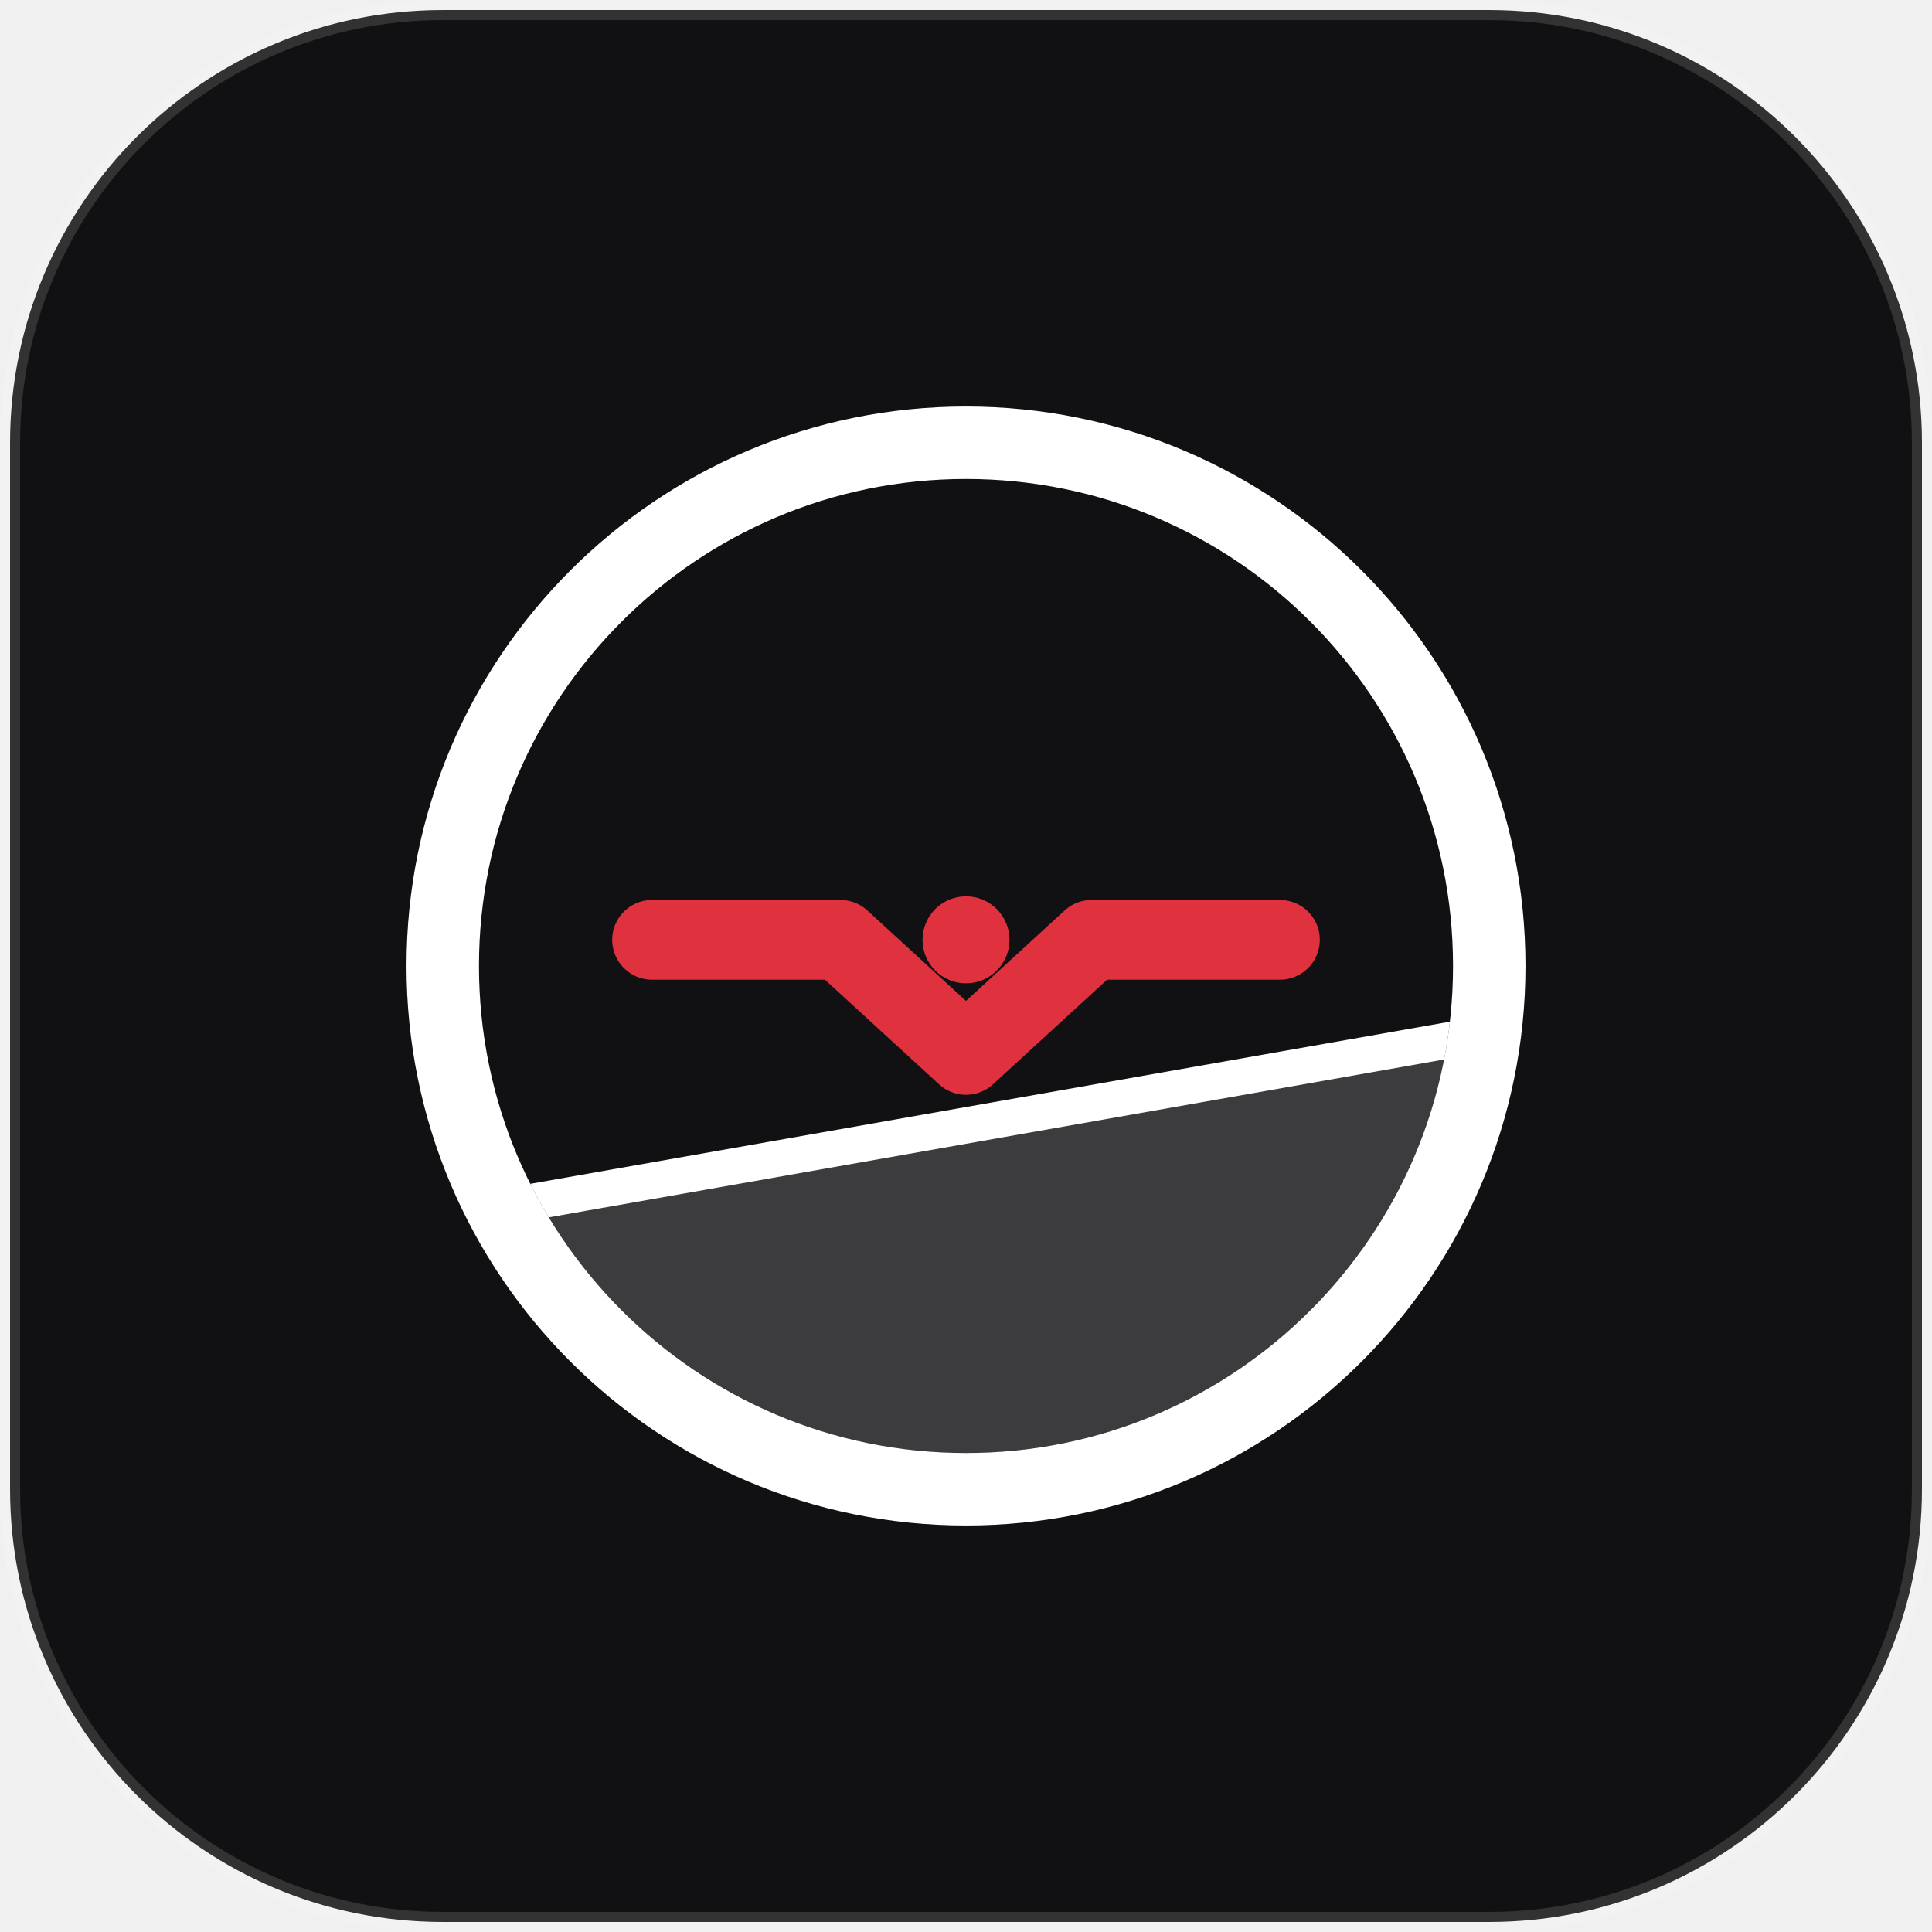
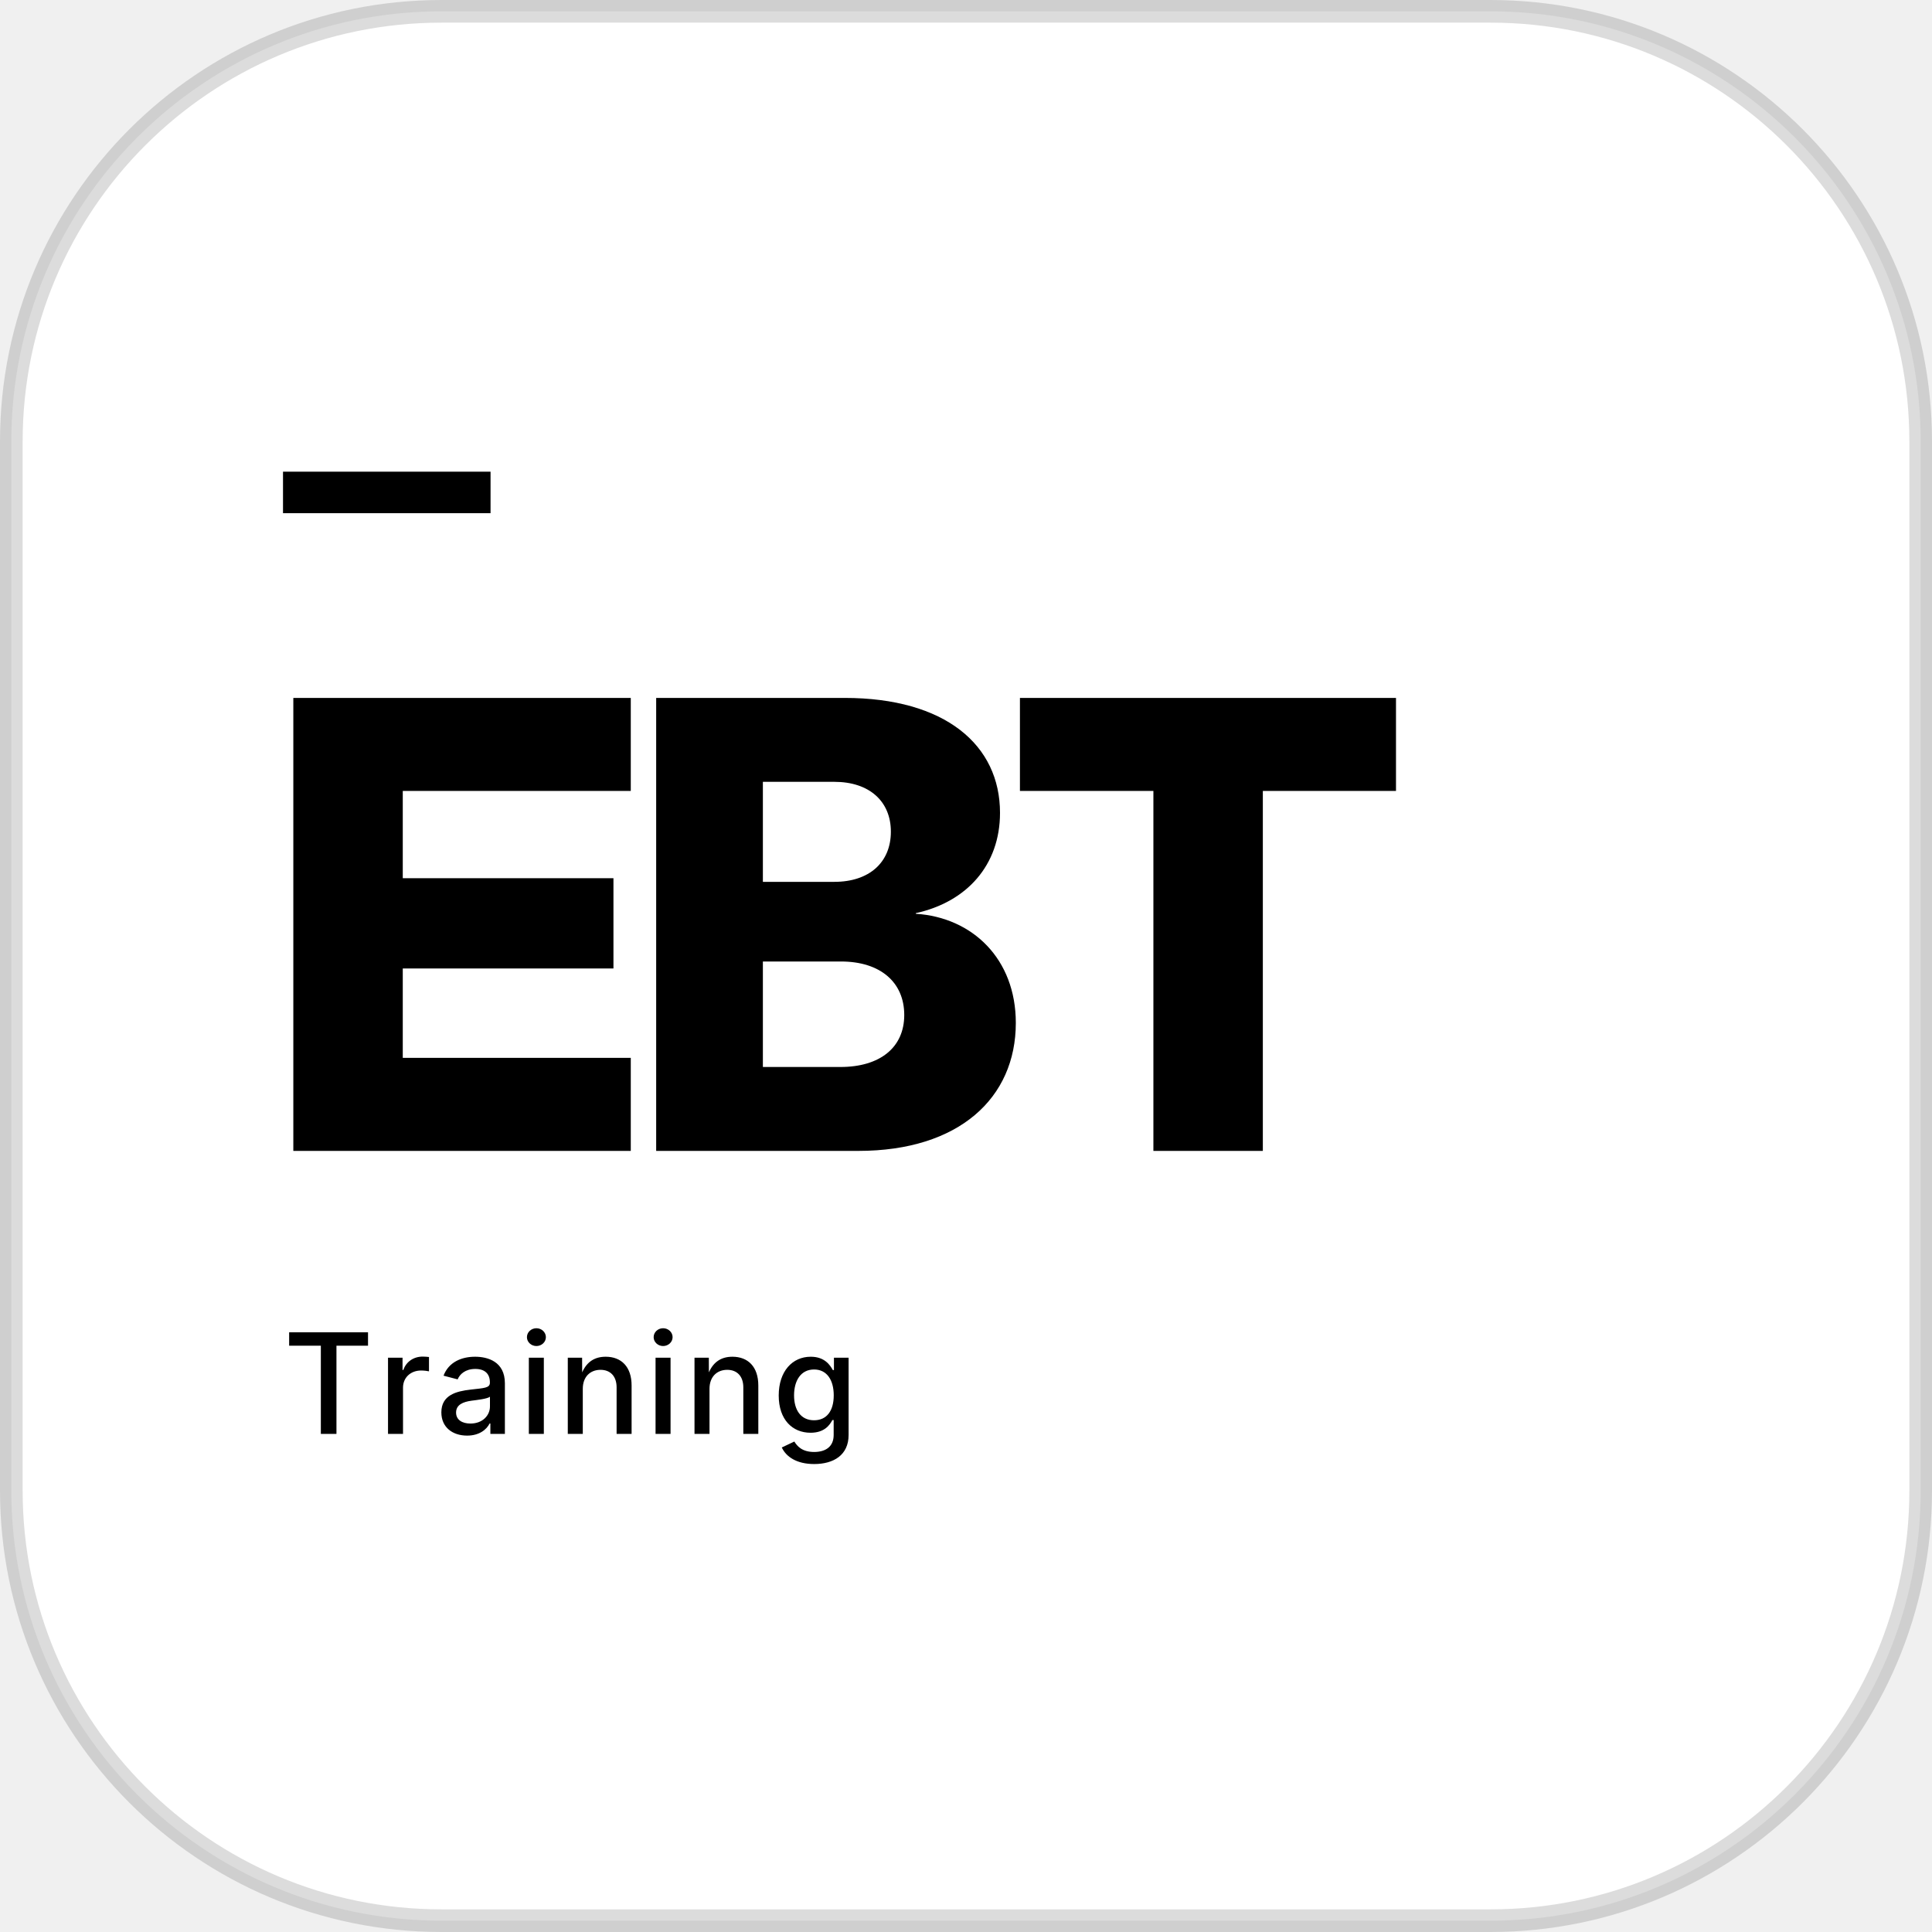
- <svg xmlns="http://www.w3.org/2000/svg" viewBox="0 0 96 96">
-   <rect x=".5" y=".5" width="95" height="95" rx="21.5" fill="#111113" stroke="#ffffff" stroke-opacity=".14" />
-   <defs>
-     <clipPath id="c528">
-       <circle cx="48" cy="48" r="24.2" />
-     </clipPath>
-   </defs>
-   <g clip-path="url(#c528)" transform="rotate(-10 48 48)">
-     <rect x="6.4" y="55.8" width="83.2" height="52" fill="#ffffff" fill-opacity=".18" />
-     <line x1="9" y1="55.8" x2="87" y2="55.8" stroke="#fff" stroke-width="1.8" />
-   </g>
-   <circle cx="48" cy="48" r="26" fill="none" stroke="#fff" stroke-width="3.6" />
-   <path d="M32.4 46.7 h9.36 l6.24 5.72 l6.24 -5.72 h9.36" fill="none" stroke="#E0313F" stroke-width="3.96" stroke-linecap="round" stroke-linejoin="round" />
-   <circle cx="48" cy="46.7" r="2.16" fill="#E0313F" />
+ <svg xmlns="http://www.w3.org/2000/svg" viewBox="0 0 1024 1024">
+   <style>.b{fill:#FFF;stroke:#000;stroke-opacity:.14}.f{fill:#000}@media (prefers-color-scheme:dark){.b{fill:#000;stroke:#FFF;stroke-opacity:.22}.f{fill:#FFF}}</style>
+   <rect class="b" x="6" y="6" width="1012" height="1012" rx="228" stroke-width="12" />
+   <rect x="150" y="250" width="110" height="22" class="f" />
+   <path d="M155.469 610.0H334.326V560.693H213.477V513.32H325.142V465.464H213.477V419.219H334.326V369.912H155.469ZM347.785 610.0H454.938C508.273 610.0 538.405 581.963 538.405 542.163C538.405 508.164 515.363 486.25 485.393 484.316V483.994C512.463 478.032 530.026 458.535 530.026 430.82C530.026 394.888 501.022 369.912 447.688 369.912H347.785ZM404.343 565.527V509.614H445.754C466.54 509.614 479.27 520.571 479.27 537.974C479.27 555.215 466.379 565.527 445.432 565.527ZM404.343 467.397V414.385H442.209C460.739 414.385 472.18 424.697 472.18 440.811C472.18 457.085 460.739 467.397 442.209 467.397ZM540.585 419.219H611.322V610.0H669.33V419.219H739.906V369.912H540.585Z" class="f" />
+   <path d="M153.252 713.244H170.054V760.0H178.328V713.244H195.058V706.162H153.252ZM205.657 760.0H213.606V735.466C213.606 730.154 217.653 726.396 223.218 726.396C224.88 726.396 226.795 726.686 227.373 726.83V719.242C226.542 719.134 225.024 719.025 224.013 719.025C219.279 719.025 215.269 721.699 213.787 726.107H213.354V719.604H205.657ZM247.584 760.903C254.124 760.903 257.954 757.615 259.508 754.472H259.905V760.0H267.602V733.189C267.602 721.519 258.315 719.098 251.812 719.098C244.621 719.098 237.828 721.916 235.082 729.143L242.562 731.094C243.682 728.348 246.645 725.565 251.92 725.565C256.979 725.565 259.652 728.167 259.652 732.647V732.864C259.652 735.719 256.581 735.683 249.463 736.514C241.839 737.381 233.926 739.404 233.926 748.582C233.926 756.531 239.888 760.903 247.584 760.903ZM249.354 754.508C244.91 754.508 241.73 752.521 241.73 748.69C241.73 744.535 245.416 743.018 249.896 742.403C252.354 742.078 258.496 741.428 259.688 740.271V745.438C259.688 750.172 255.822 754.508 249.354 754.508ZM280.297 760.0H288.246V719.604H280.297ZM284.308 713.425C287.054 713.425 289.33 711.329 289.33 708.728C289.33 706.09 287.054 703.994 284.308 703.994C281.562 703.994 279.285 706.09 279.285 708.728C279.285 711.329 281.562 713.425 284.308 713.425ZM308.891 736.08C308.891 729.685 312.865 726.035 318.285 726.035C323.561 726.035 326.812 729.504 326.812 735.321V760.0H334.762V734.346C334.762 724.373 329.27 719.098 321.031 719.098C315.322 719.098 311.095 721.663 308.565 727.372L308.529 719.604H300.941V760.0H308.891ZM347.457 760.0H355.406V719.604H347.457ZM351.468 713.425C354.214 713.425 356.49 711.329 356.49 708.728C356.49 706.09 354.214 703.994 351.468 703.994C348.722 703.994 346.445 706.09 346.445 708.728C346.445 711.329 348.722 713.425 351.468 713.425ZM376.051 736.08C376.051 729.685 380.025 726.035 385.445 726.035C390.721 726.035 393.973 729.504 393.973 735.321V760.0H401.922V734.346C401.922 724.373 396.43 719.098 388.191 719.098C382.482 719.098 378.255 721.663 375.726 727.372L375.689 719.604H368.102V760.0H376.051ZM431.527 775.971C441.861 775.971 449.774 771.201 449.774 760.578V719.604H442.006V726.18H441.428C440.019 723.65 437.164 719.098 429.721 719.098C420.001 719.098 412.738 726.758 412.738 739.657C412.738 752.557 420.109 759.386 429.612 759.386C436.983 759.386 439.766 755.303 441.175 752.665H441.861V760.542C441.861 766.757 437.634 769.575 431.491 769.575C424.987 769.575 422.458 766.359 421.013 764.047L414.364 767.19C416.641 772.068 422.169 775.971 431.527 775.971ZM431.455 752.773C424.518 752.773 420.868 747.426 420.868 739.549C420.868 731.853 424.409 725.854 431.455 725.854C438.284 725.854 441.897 731.455 441.897 739.549C441.897 747.823 438.176 752.773 431.455 752.773Z" class="f" />
</svg>
